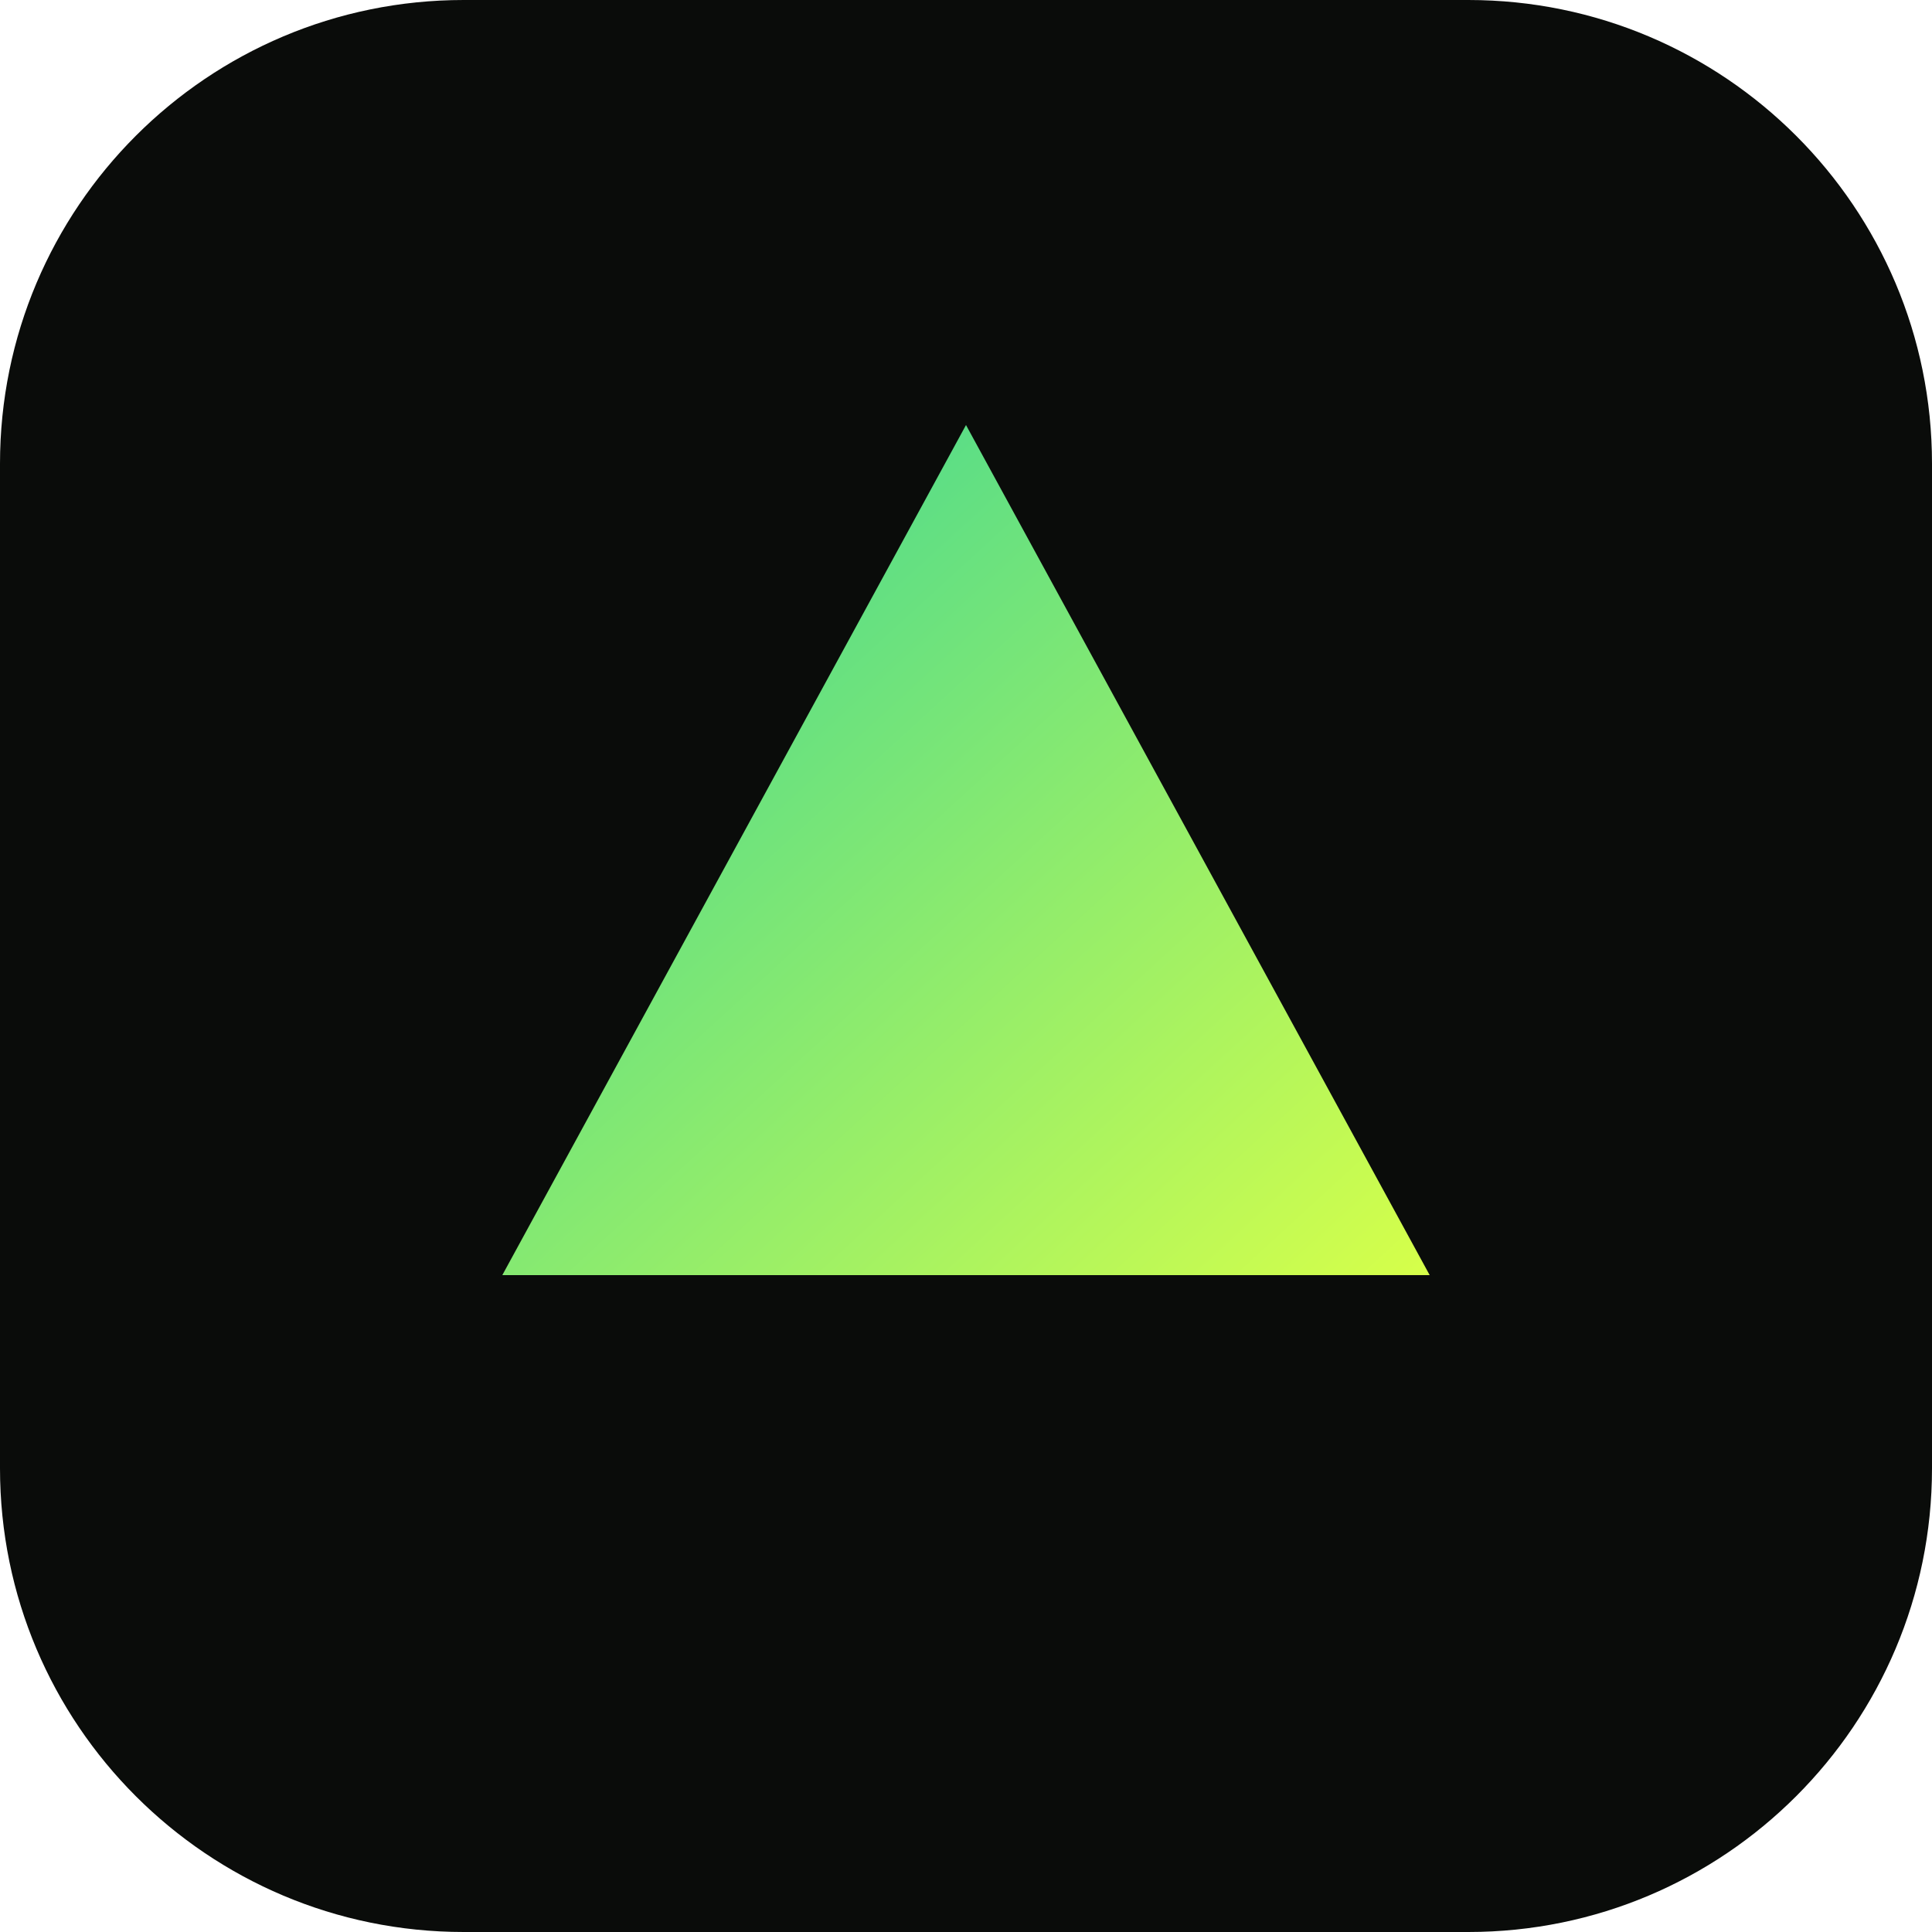
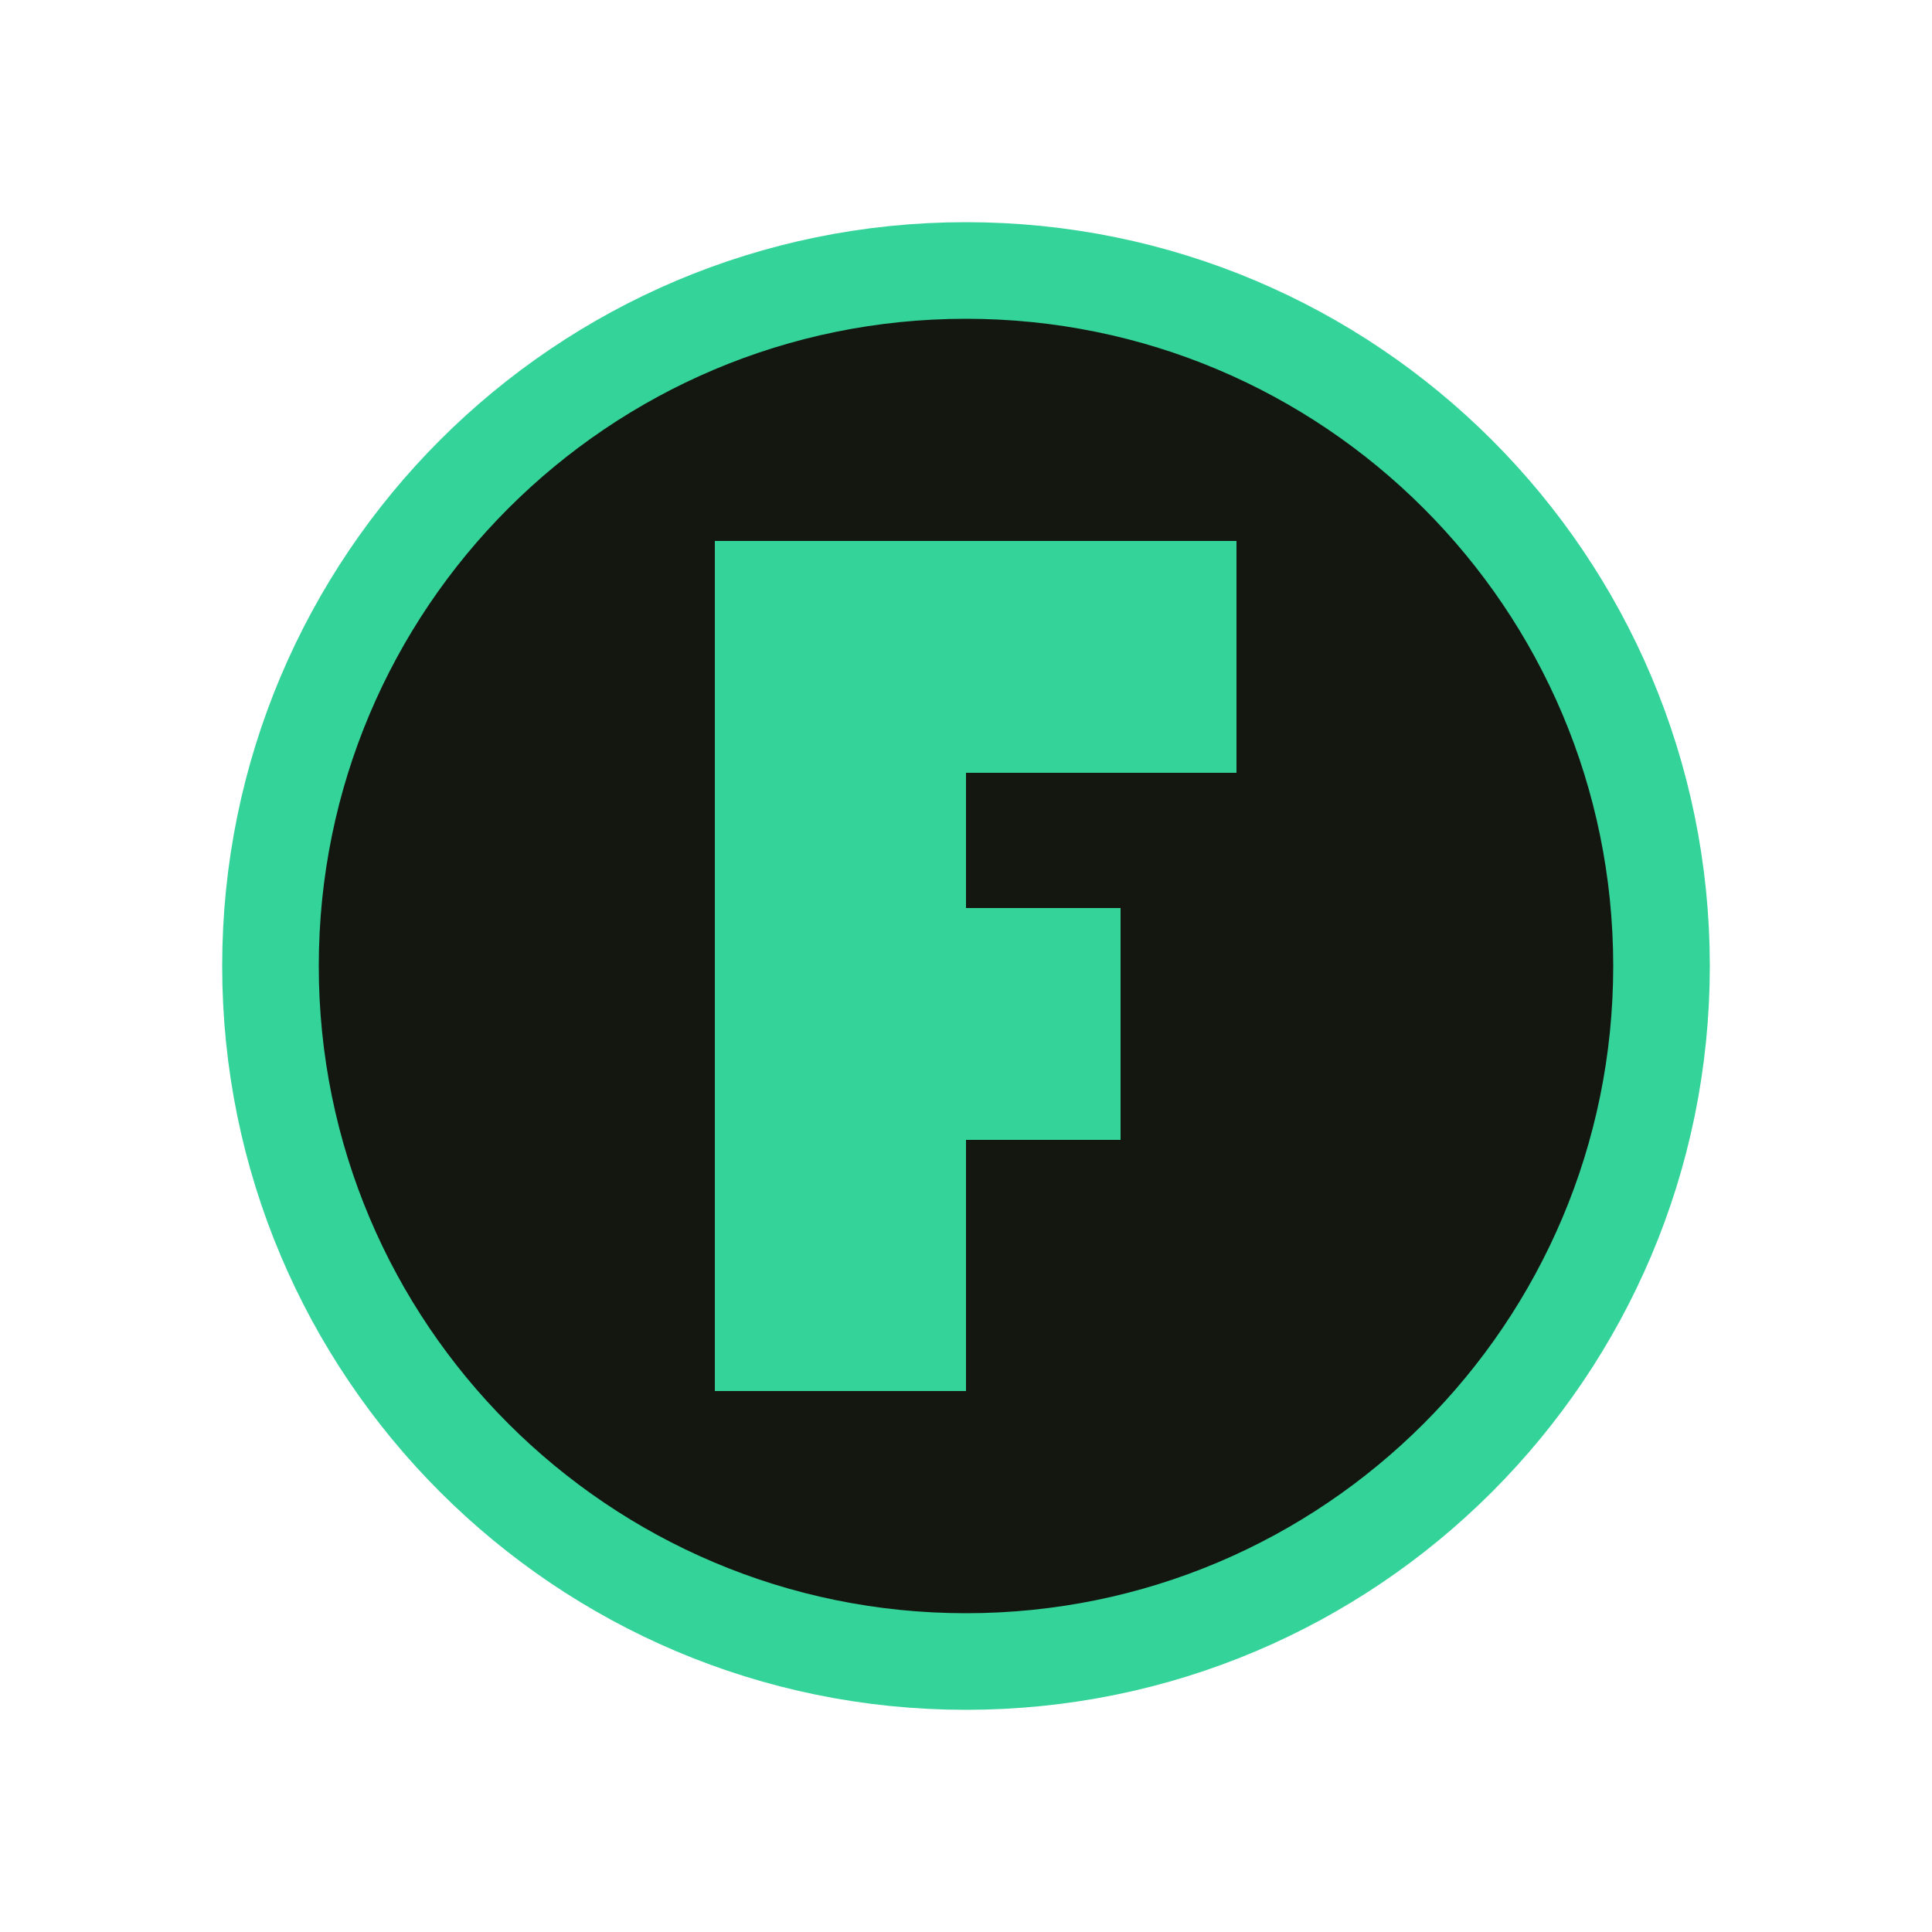
<svg xmlns="http://www.w3.org/2000/svg" viewBox="0 0 100 100">
-   <defs>
-     <linearGradient id="g" x1="0" y1="0" x2="1" y2="1">
-       <stop offset="0" stop-color="#34d399" />
-       <stop offset="1" stop-color="#d6ff4a" />
-     </linearGradient>
-   </defs>
-   <rect width="100" height="100" rx="24" fill="#0a0c0a" />
-   <path d="M50 22 L74 66 H26 Z" fill="url(#g)" />
+   <circle cx="50" cy="50" r="36" fill="#14170f" stroke="#34d399" stroke-width="5" />
+   <rect x="37" y="28" width="13" height="44" fill="#34d399" />
+   <rect x="37" y="28" width="27" height="12" fill="#34d399" />
+   <rect x="37" y="47" width="21" height="12" fill="#34d399" />
</svg>
